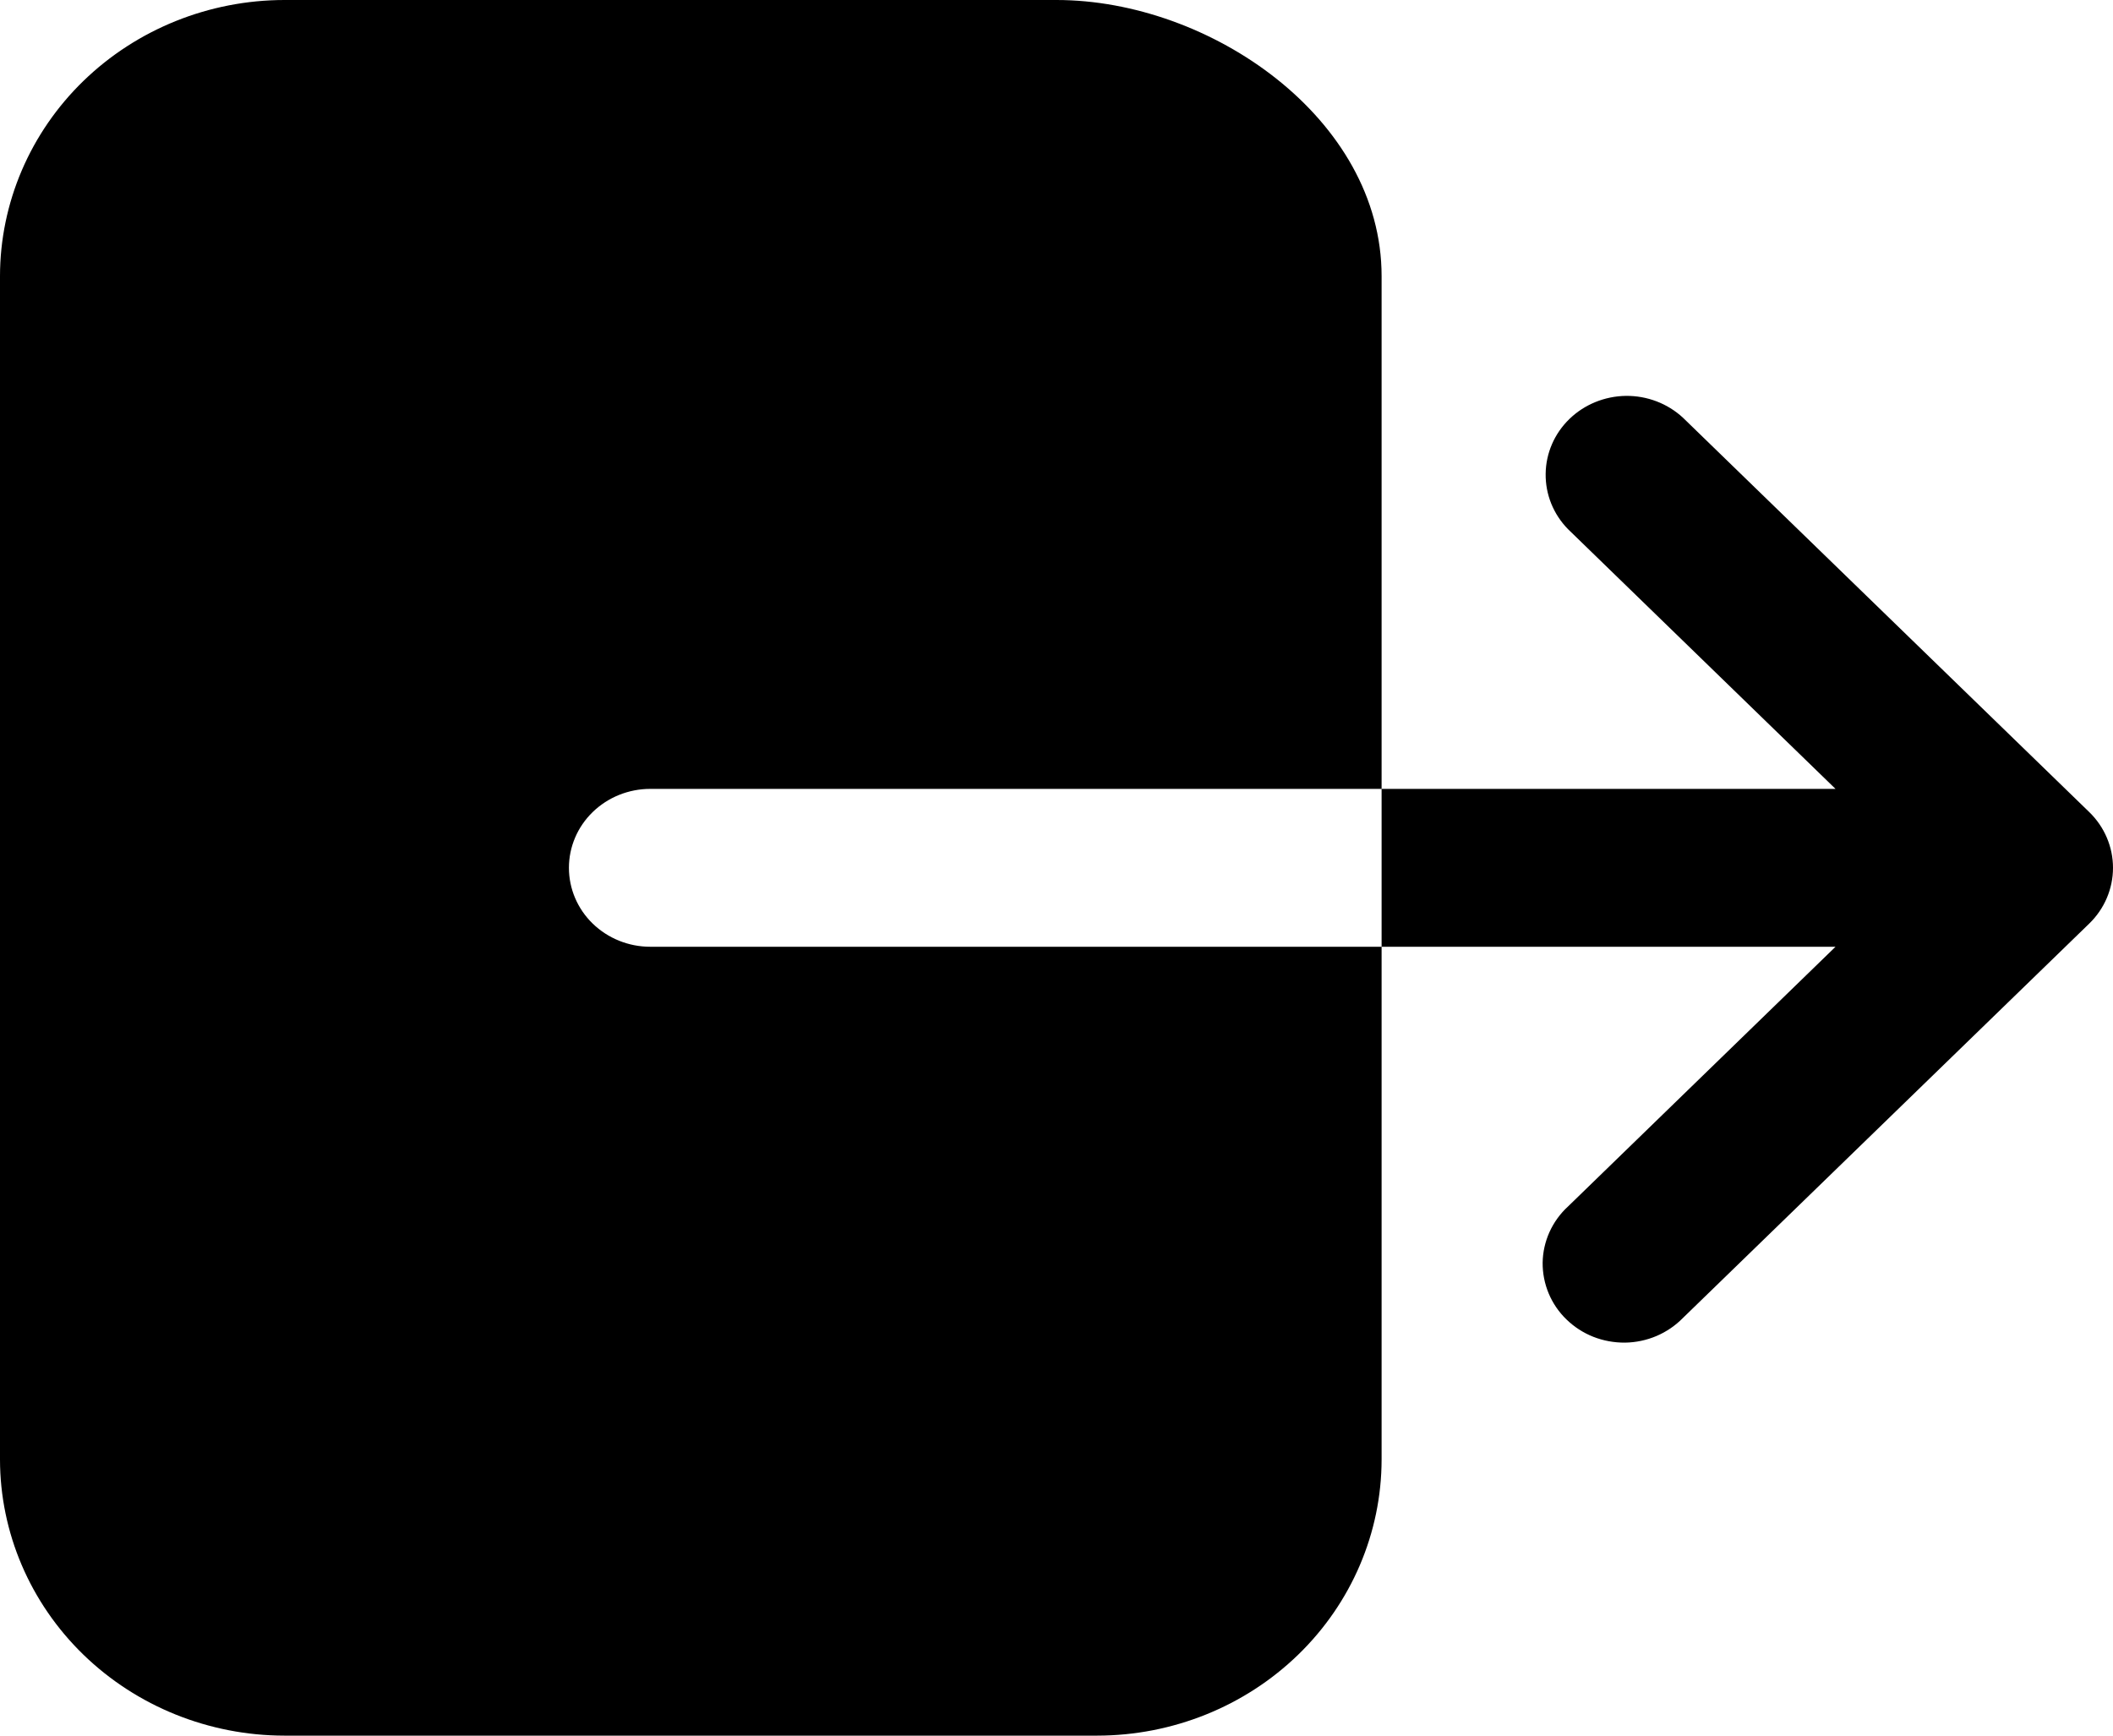
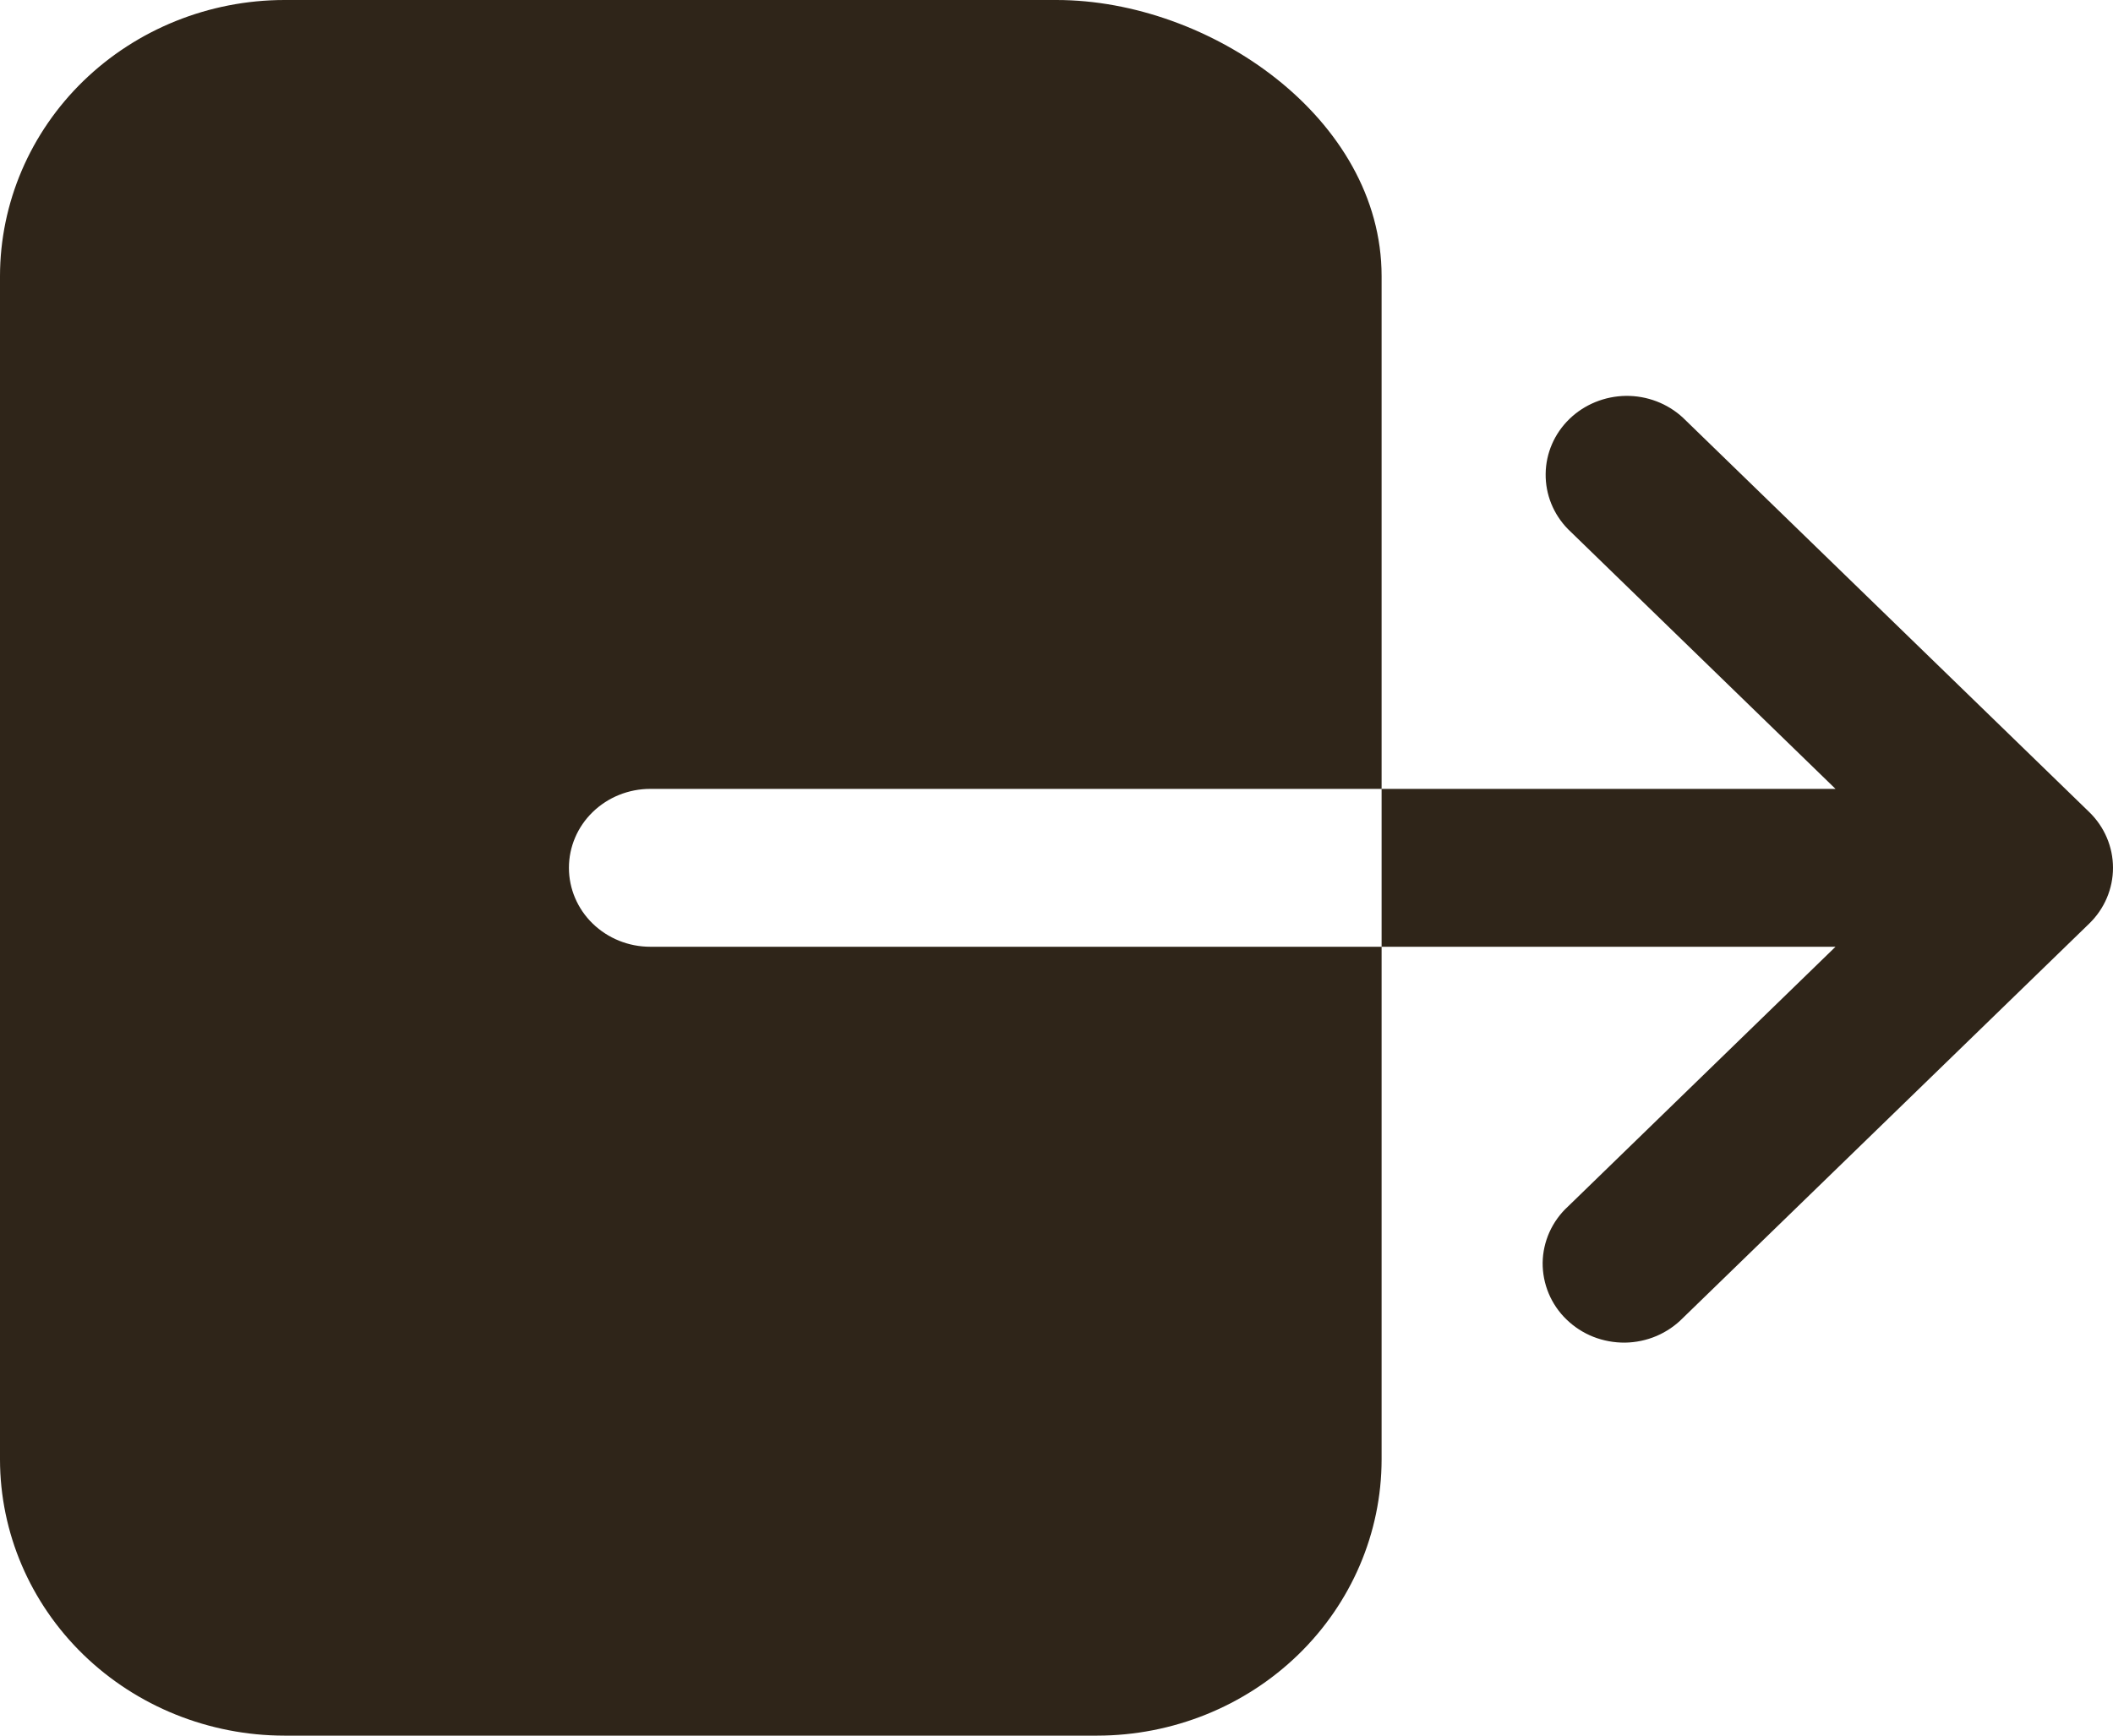
<svg xmlns="http://www.w3.org/2000/svg" width="28" height="23" viewBox="0 0 28 23" fill="none">
-   <path d="M7.539 11.5C7.539 11.223 7.652 10.957 7.854 10.761C8.056 10.565 8.33 10.454 8.616 10.454H18.308V3.659C18.308 1.568 16.034 0 14 0H3.769C2.77 0.001 1.812 0.387 1.105 1.073C0.399 1.759 0.001 2.689 0 3.659V19.341C0.001 20.311 0.399 21.241 1.105 21.927C1.812 22.613 2.77 22.999 3.769 23H14.539C15.538 22.999 16.496 22.613 17.203 21.927C17.91 21.241 18.307 20.311 18.308 19.341V12.546H8.616C8.33 12.546 8.056 12.435 7.854 12.239C7.652 12.043 7.539 11.777 7.539 11.5ZM27.685 10.761L22.3 5.534C22.096 5.346 21.825 5.243 21.545 5.246C21.264 5.25 20.995 5.36 20.797 5.552C20.598 5.745 20.485 6.006 20.482 6.278C20.478 6.551 20.584 6.814 20.778 7.012L24.323 10.454H18.308V12.546H24.323L20.778 15.988C20.673 16.084 20.59 16.2 20.532 16.328C20.475 16.456 20.444 16.593 20.442 16.733C20.441 16.872 20.468 17.011 20.522 17.14C20.576 17.269 20.656 17.387 20.758 17.485C20.86 17.584 20.98 17.662 21.114 17.715C21.247 17.767 21.389 17.793 21.533 17.792C21.677 17.79 21.819 17.76 21.951 17.704C22.082 17.648 22.201 17.567 22.3 17.466L27.685 12.239C27.887 12.043 28 11.777 28 11.5C28 11.223 27.887 10.957 27.685 10.761V10.761Z" fill="black" />
+   <path d="M7.539 11.5C7.539 11.223 7.652 10.957 7.854 10.761C8.056 10.565 8.33 10.454 8.616 10.454H18.308V3.659C18.308 1.568 16.034 0 14 0H3.769C2.77 0.001 1.812 0.387 1.105 1.073C0.399 1.759 0.001 2.689 0 3.659V19.341C0.001 20.311 0.399 21.241 1.105 21.927C1.812 22.613 2.77 22.999 3.769 23H14.539C15.538 22.999 16.496 22.613 17.203 21.927C17.91 21.241 18.307 20.311 18.308 19.341V12.546H8.616C8.33 12.546 8.056 12.435 7.854 12.239C7.652 12.043 7.539 11.777 7.539 11.5ZM27.685 10.761L22.3 5.534C22.096 5.346 21.825 5.243 21.545 5.246C21.264 5.25 20.995 5.36 20.797 5.552C20.598 5.745 20.485 6.006 20.482 6.278C20.478 6.551 20.584 6.814 20.778 7.012L24.323 10.454H18.308V12.546H24.323L20.778 15.988C20.673 16.084 20.59 16.2 20.532 16.328C20.475 16.456 20.444 16.593 20.442 16.733C20.441 16.872 20.468 17.011 20.522 17.14C20.576 17.269 20.656 17.387 20.758 17.485C20.86 17.584 20.98 17.662 21.114 17.715C21.247 17.767 21.389 17.793 21.533 17.792C21.677 17.79 21.819 17.76 21.951 17.704C22.082 17.648 22.201 17.567 22.3 17.466L27.685 12.239C27.887 12.043 28 11.777 28 11.5C28 11.223 27.887 10.957 27.685 10.761Z" fill="#2F2519" />
</svg>
